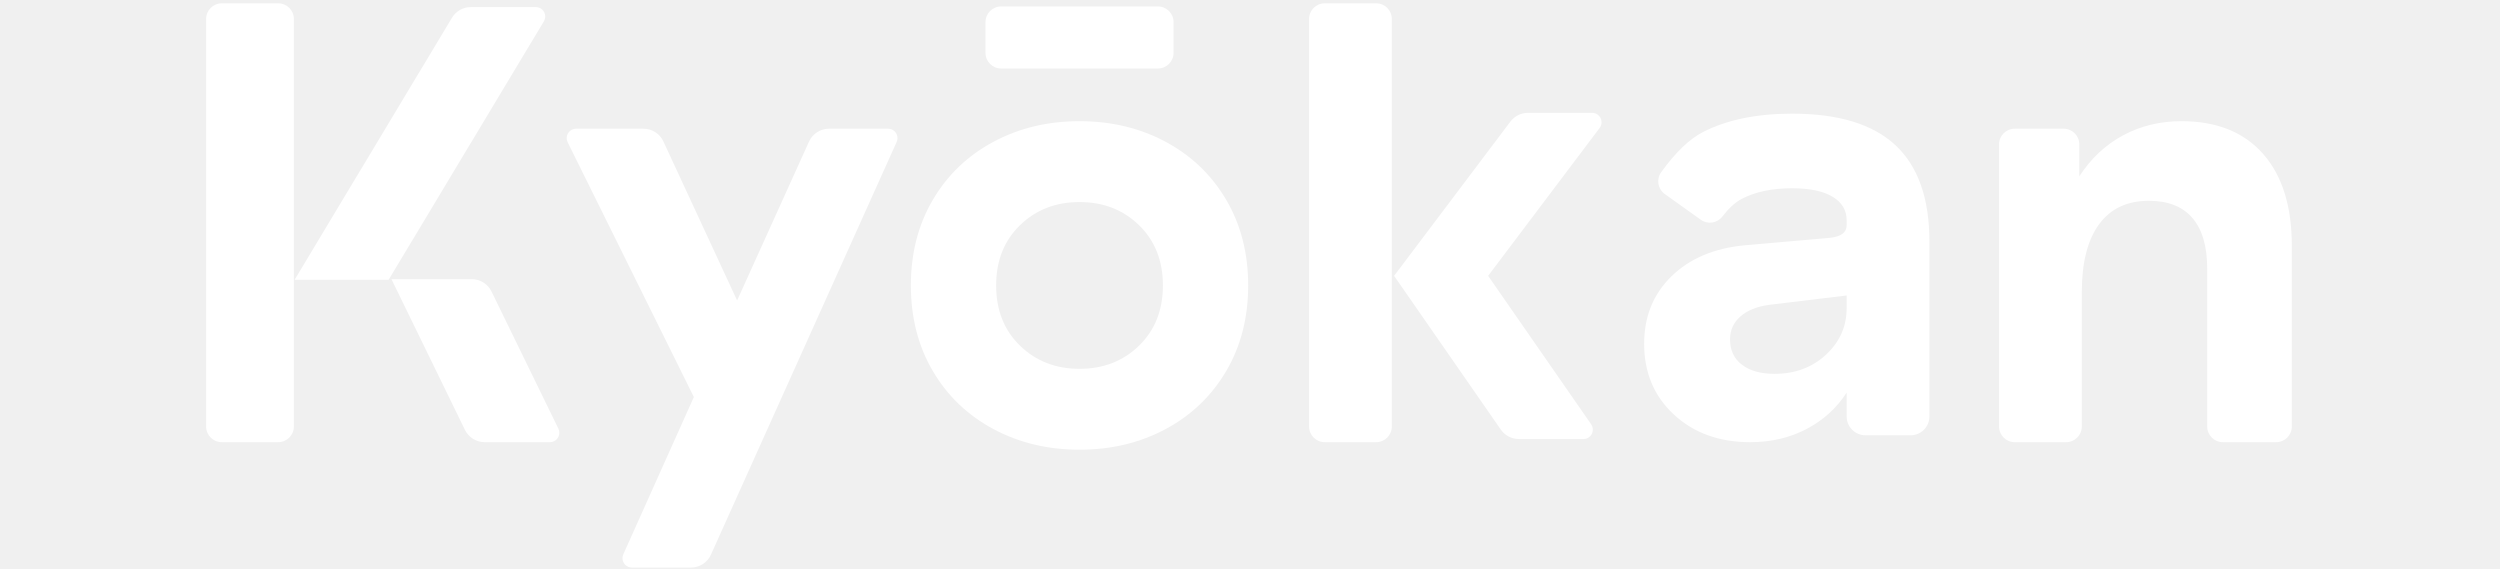
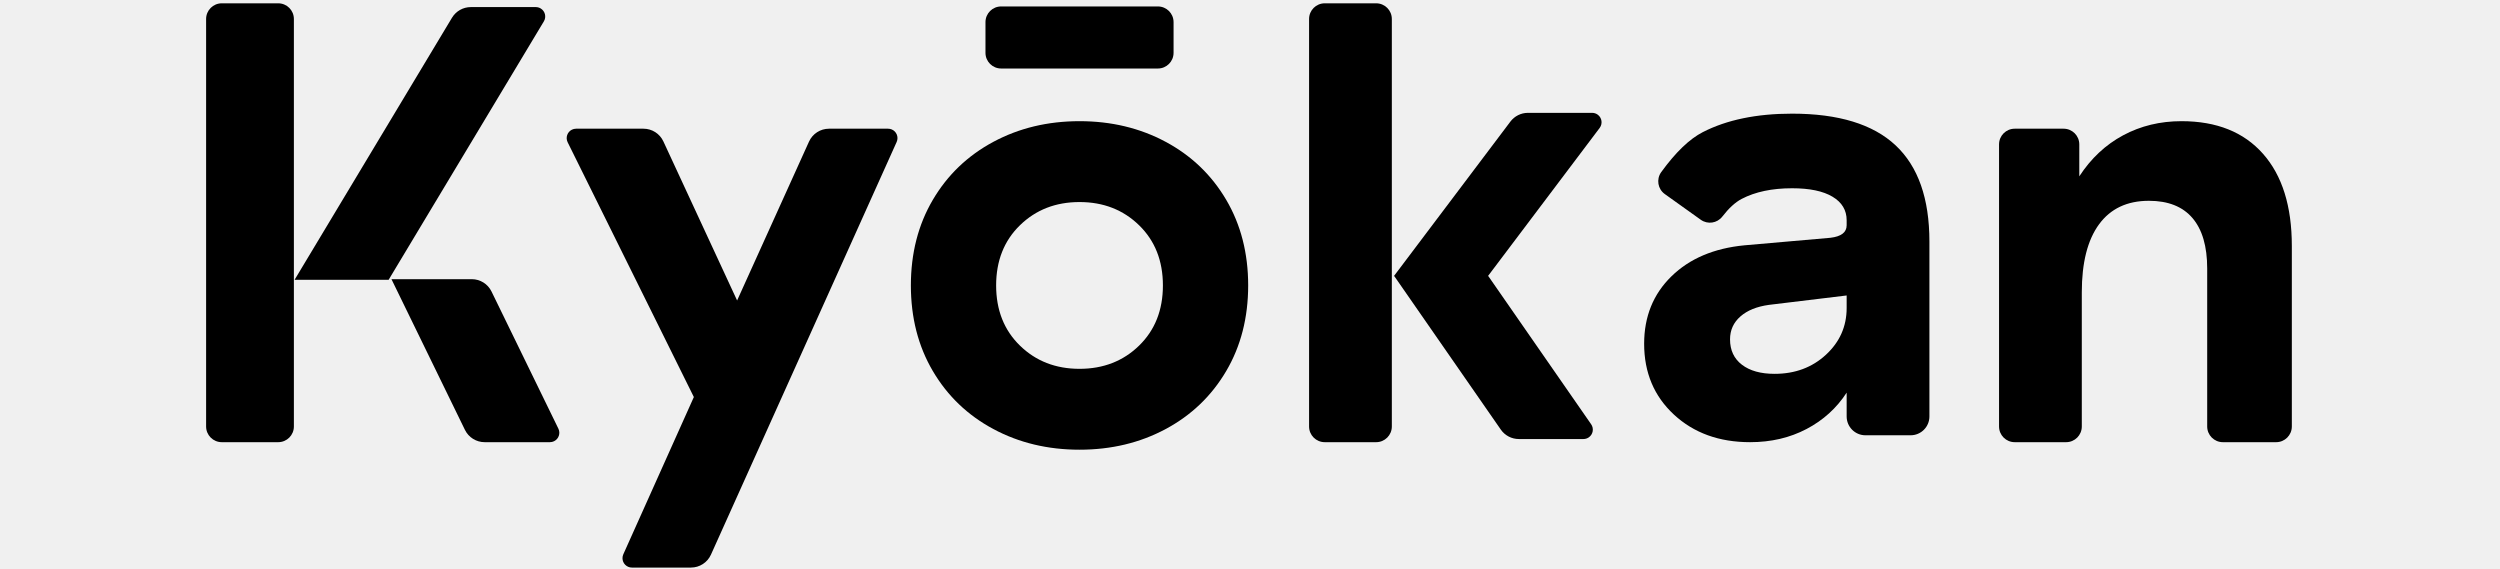
<svg xmlns="http://www.w3.org/2000/svg" height="50px" viewBox="0 0 533 145" width="220px">
  <g fill="none" fill-rule="evenodd" transform="translate(0 .622922)">
    <path d="m302.697 89.021v23.2h-21.12v-112h21.12v62.88l28.96-30.88h28l-34.56 34.4 34.56 45.6h-27.2l-21.44-31.36z" />
    <path d="m179.954 72.221c0-8.213 1.867-15.493 5.6-21.84s8.88-11.28 15.44-14.8c6.56-3.52 13.893-5.28 22-5.28s15.44 1.76 22 5.28c6.56 3.52 11.707 8.453 15.44 14.8 3.733 6.347 5.6 13.627 5.6 21.84s-1.867 15.493-5.6 21.84c-3.733 6.347-8.88 11.28-15.44 14.8-6.56 3.52-13.893 5.28-22 5.28s-15.44-1.76-22-5.28c-6.56-3.52-11.707-8.453-15.44-14.8-3.733-6.347-5.6-13.627-5.6-21.84z" />
    <path d="m244.274 72.221c0-6.293-2.027-11.413-6.08-15.36s-9.12-5.92-15.2-5.92-11.147 1.973-15.2 5.92c-4.053 3.947-6.08 9.067-6.08 15.36s2.027 11.413 6.08 15.36c4.053 3.947 9.12 5.92 15.2 5.92s11.147-1.973 15.2-5.92c4.053-3.947 6.08-9.067 6.08-15.36z" />
-     <g fill="#fff">
+     <g fill="#000">
      <path d="m124.571 100.701-32.204-65.015c-.588-1.188-.102-2.628 1.085-3.216.331-.164.696-.249 1.065-.249h17.196c2.181 0 4.164 1.266 5.081 3.245l18.816 40.595 18.351-40.549c.907-2.004 2.903-3.291 5.102-3.291h15.076c1.325 0 2.4 1.075 2.4 2.4 0 .34-.072.675-.211.985l-47.391 105.313c-.904 2.01-2.903 3.302-5.107 3.302h-15.072c-1.325 0-2.4-1.075-2.4-2.4 0-.339.072-.673.21-.982z" />
      <path d="m242.994 16.861h-40c-2.209 0-4-1.791-4-4v-7.84c0-2.209 1.791-4 4-4h40c2.209 0 4 1.791 4 4v7.84c0 2.209-1.791 4-4 4z" />
      <path d="m327.235 69.821h.071l26.257 37.831c.756 1.089.486 2.584-.603 3.34-.402.279-.879.428-1.368.428h-16.483c-1.835 0-3.554-.899-4.601-2.407l-27.182-39.165h-.111l29.739-39.443c1.058-1.403 2.714-2.229 4.472-2.229h16.394c.521 0 1.029.17 1.445.484 1.058.798 1.269 2.303.472 3.361zm-24.539 19.2v19.2c0 2.209-1.791 4-4 4h-13.12c-2.209 0-4-1.791-4-4v-104c0-2.209 1.791-4 4-4h13.12c2.209 0 4 1.791 4 4v58.88z" />
      <path d="m461.656 32.221h12.48c2.209 0 4 1.791 4 4v8.16c2.987-4.587 6.72-8.08 11.2-10.48 4.48-2.4 9.44-3.6 14.88-3.6 8.96 0 15.893 2.773 20.8 8.32s7.36 13.387 7.36 23.52v46.08c0 2.209-1.791 4-4 4h-13.6c-2.209 0-4-1.791-4-4v-40.32c0-5.653-1.253-9.947-3.76-12.88s-6.213-4.4-11.12-4.4c-5.547 0-9.787 2-12.72 6-2.933 4-4.4 9.787-4.4 17.36v34.24c0 2.209-1.791 4-4 4h-13.12c-2.209 0-4-1.791-4-4v-72c0-2.209 1.791-4 4-4z" />
      <path d="m4.099.221h14.4c2.209 0 4 1.791 4 4v104c0 2.209-1.791 4-4 4h-14.4c-2.209 0-4-1.791-4-4v-104c0-2.209 1.791-4 4-4z" />
      <path d="m47.399 70.621h20.5c2.141 0 4.095 1.221 5.034 3.146l17.066 35.002c.581 1.191.086 2.628-1.105 3.209-.328.16-.687.243-1.052.243h-16.66c-2.141 0-4.095-1.221-5.034-3.146z" />
      <path d="m22.675 1.187h24l39.623 65.964c.683 1.136.315 2.611-.822 3.293-.373.224-.8.343-1.236.343h-16.59c-1.966 0-3.788-1.031-4.801-2.716z" transform="matrix(1 0 0 -1 0 71.97356)" />
      <path d="m179.954 72.221c0-8.213 1.867-15.493 5.6-21.84s8.88-11.28 15.44-14.8c6.56-3.52 13.893-5.28 22-5.28s15.44 1.76 22 5.28c6.56 3.52 11.707 8.453 15.44 14.8 3.733 6.347 5.6 13.627 5.6 21.84s-1.867 15.493-5.6 21.84c-3.733 6.347-8.88 11.28-15.44 14.8-6.56 3.52-13.893 5.28-22 5.28s-15.44-1.76-22-5.28c-6.56-3.52-11.707-8.453-15.44-14.8-3.733-6.347-5.6-13.627-5.6-21.84zm64.32 0c0-6.293-2.027-11.413-6.08-15.36s-9.12-5.92-15.2-5.92-11.147 1.973-15.2 5.92c-4.053 3.947-6.08 9.067-6.08 15.36s2.027 11.413 6.08 15.36c4.053 3.947 9.12 5.92 15.2 5.92s11.147-1.973 15.2-5.92c4.053-3.947 6.08-9.067 6.08-15.36z" />
      <path d="m371.448 43.295c3.673-5.056 7.206-8.454 10.598-10.194 6.133-3.147 13.733-4.72 22.8-4.72 11.84 0 20.64 2.693 26.4 8.08 5.76 5.387 8.64 13.573 8.64 24.56v44.64c0 2.651-2.149 4.8-4.8 4.8h-11.52c-2.651 0-4.8-2.149-4.8-4.8v-6.08c-2.56 3.947-5.973 7.04-10.24 9.28s-9.067 3.36-14.4 3.36c-7.893 0-14.373-2.347-19.44-7.04-5.067-4.693-7.6-10.72-7.6-18.08 0-6.933 2.32-12.667 6.96-17.2 4.64-4.533 10.853-7.173 18.64-7.92l21.92-1.92c2.773-.32 4.16-1.387 4.16-3.2v-1.28c0-2.56-1.2-4.56-3.6-6-2.4-1.44-5.84-2.16-10.32-2.16-5.12 0-9.413.907-12.88 2.72-1.615.845-3.26 2.349-4.936 4.514-1.316 1.699-3.739 2.055-5.488.806l-9.183-6.559c-1.798-1.284-2.214-3.782-.93-5.58.006-.009.013-.018.019-.026zm27.478 33.886c-3.093.427-5.52 1.413-7.28 2.96s-2.64 3.493-2.64 5.84c0 2.773 1.013 4.933 3.04 6.48s4.8 2.32 8.32 2.32c5.227 0 9.6-1.627 13.12-4.88 3.52-3.253 5.28-7.227 5.28-11.92v-3.2z" />
    </g>
  </g>
</svg>
